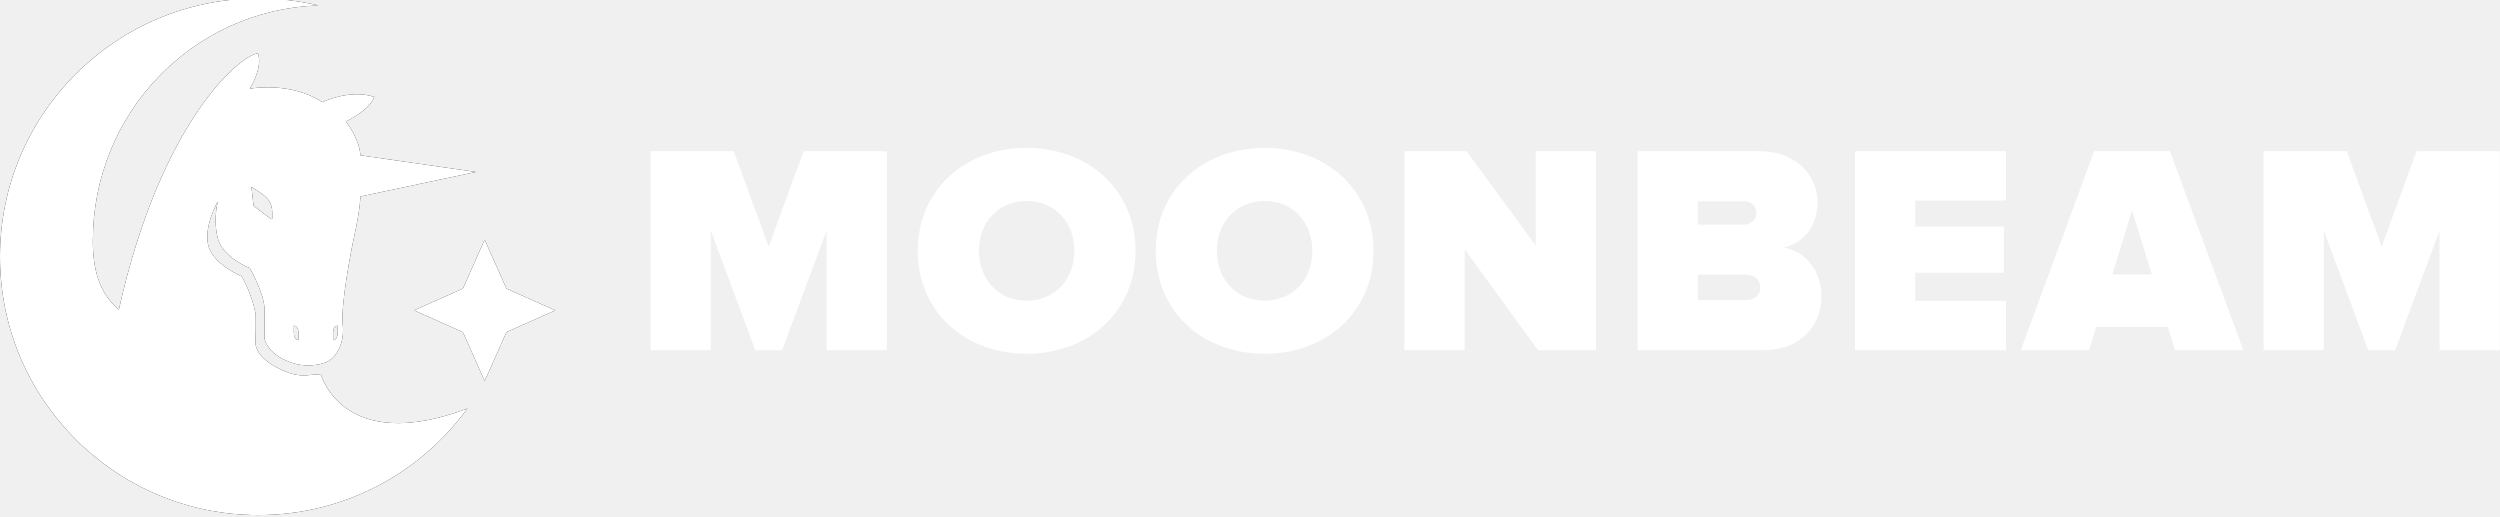
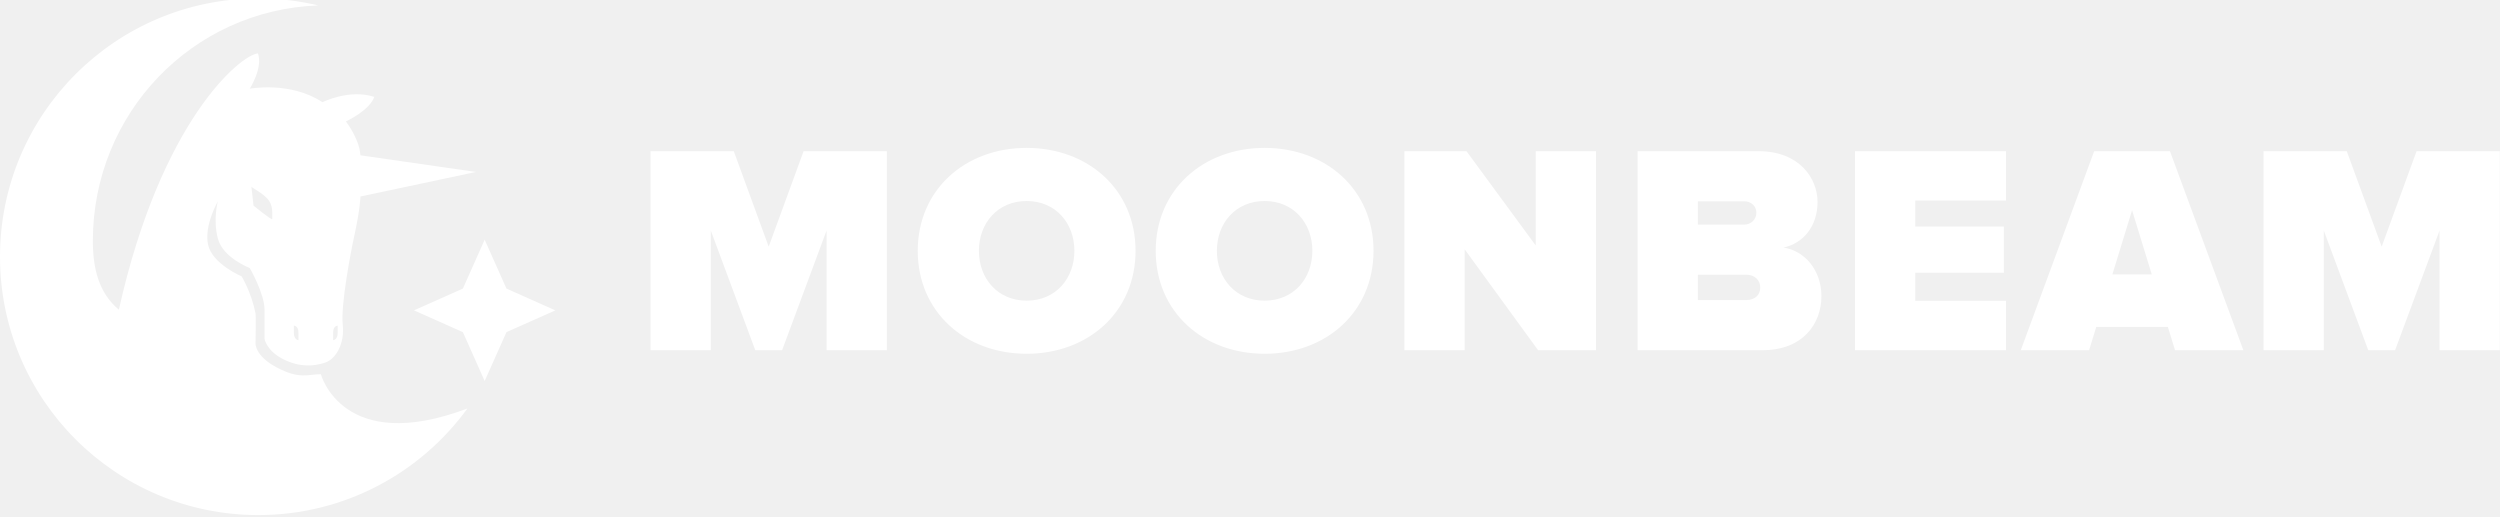
- <svg xmlns="http://www.w3.org/2000/svg" xmlns:xlink="http://www.w3.org/1999/xlink" width="1592px" height="329px" viewBox="0 0 1592 329" version="1.1">
-   <defs>
-     <path d="M297.646,260.125 C267.743,301.258 219.245,328 164.5,328 C73.649,328 0,254.351 0,163.5 C0,72.649 73.649,-1 164.5,-1 C177.653,-1 190.446,0.544 202.706,3.46 C122.418,6.315 59.128,72.342 59.128,153.364 C59.128,170.697 62.772,186.445 75.693,197.209 C102.546,76.825 153.162,34.933 164.274,34 C167.543,43.255 159.05,56.482 159.05,56.482 C159.05,56.482 184.961,51.587 205.327,65.091 C205.327,65.091 222.465,56.482 238.348,61.695 C235.333,70.372 220.263,77.345 220.263,77.345 C224.628,83.187 226.968,88.5 228.202,92.185 C229.281,95.405 229.514,98.901 229.514,98.901 L303.073,109.497 L229.514,125.144 C229.514,125.144 229.514,132.477 225.54,150.526 C223.386,160.31 216.889,194.481 218.254,206.664 C219.618,218.848 213.877,228.71 206.911,230.969 C199.945,233.228 191.002,234.095 180.321,228.71 C169.641,223.325 168.453,215.773 168.453,215.773 C168.453,215.773 168.453,207.406 168.453,197.209 C168.453,187.012 159.05,170.697 159.05,170.697 C159.05,170.697 141.945,164.17 138.734,151.907 C135.523,139.644 138.734,128.206 138.734,128.206 C138.734,128.206 129.787,143.699 132.528,155.924 C135.269,168.149 153.871,175.991 153.871,175.991 C153.871,175.991 159.966,185.864 162.721,199.523 C163.051,201.155 162.721,218.723 162.721,218.723 C162.721,218.723 162.309,226.569 175.975,233.853 C190.934,241.825 195.874,238.301 204.327,238.301 C204.327,238.301 218.158,290.113 297.646,260.125 Z M294.77,211.51 L263.64,197.64 L294.77,183.77 L308.64,152.64 L322.51,183.77 L353.64,197.64 L322.51,211.51 L308.64,242.64 L294.77,211.51 Z M190.044,216.59 C190.044,216.59 187.128,216.59 187.128,211.811 C187.128,207.032 187.128,207.369 187.128,207.369 C187.128,207.369 190.044,207.369 190.044,211.811 L190.044,216.59 Z M212.128,216.59 C212.128,216.59 215.044,216.59 215.044,211.811 C215.044,207.032 215.044,207.369 215.044,207.369 C215.044,207.369 212.128,207.369 212.128,211.811 L212.128,216.59 Z M171.476,128.046 C174.079,131.948 173.285,138.083 173.361,139.45 C173.433,140.748 161.451,130.962 161.451,130.962 L160.088,118.843 C160.755,119.935 168.306,123.294 171.476,128.046 Z" id="path-1" />
-   </defs>
+ <svg xmlns="http://www.w3.org/2000/svg" width="1592px" height="329px" viewBox="0 0 1592 329" version="1.1">
+   <defs />
  <g id="Page-1" stroke="none" stroke-width="1" fill="none" fill-rule="evenodd">
-     <g id="Combined-Shape-Copy-10">
-       <use fill="#000000" xlink:href="#path-1" />
-       <use fill="#FFFFFF" xlink:href="#path-1" />
-     </g>
+     <path d="M297.646,260.125 C267.743,301.258 219.245,328 164.5,328 C73.649,328 0,254.351 0,163.5 C0,72.649 73.649,-1 164.5,-1 C177.653,-1 190.446,0.544 202.706,3.46 C122.418,6.315 59.128,72.342 59.128,153.364 C59.128,170.697 62.772,186.445 75.693,197.209 C102.546,76.825 153.162,34.933 164.274,34 C167.543,43.255 159.05,56.482 159.05,56.482 C159.05,56.482 184.961,51.587 205.327,65.091 C205.327,65.091 222.465,56.482 238.348,61.695 C235.333,70.372 220.263,77.345 220.263,77.345 C224.628,83.187 226.968,88.5 228.202,92.185 C229.281,95.405 229.514,98.901 229.514,98.901 L303.073,109.497 L229.514,125.144 C229.514,125.144 229.514,132.477 225.54,150.526 C223.386,160.31 216.889,194.481 218.254,206.664 C219.618,218.848 213.877,228.71 206.911,230.969 C199.945,233.228 191.002,234.095 180.321,228.71 C169.641,223.325 168.453,215.773 168.453,215.773 C168.453,215.773 168.453,207.406 168.453,197.209 C168.453,187.012 159.05,170.697 159.05,170.697 C159.05,170.697 141.945,164.17 138.734,151.907 C135.523,139.644 138.734,128.206 138.734,128.206 C138.734,128.206 129.787,143.699 132.528,155.924 C135.269,168.149 153.871,175.991 153.871,175.991 C153.871,175.991 159.966,185.864 162.721,199.523 C163.051,201.155 162.721,218.723 162.721,218.723 C162.721,218.723 162.309,226.569 175.975,233.853 C190.934,241.825 195.874,238.301 204.327,238.301 C204.327,238.301 218.158,290.113 297.646,260.125 Z M294.77,211.51 L263.64,197.64 L294.77,183.77 L308.64,152.64 L322.51,183.77 L353.64,197.64 L322.51,211.51 L308.64,242.64 L294.77,211.51 Z M190.044,216.59 C190.044,216.59 187.128,216.59 187.128,211.811 C187.128,207.032 187.128,207.369 187.128,207.369 C187.128,207.369 190.044,207.369 190.044,211.811 L190.044,216.59 Z M212.128,216.59 C212.128,216.59 215.044,216.59 215.044,211.811 C215.044,207.032 215.044,207.369 215.044,207.369 C215.044,207.369 212.128,207.369 212.128,211.811 L212.128,216.59 Z M171.476,128.046 C174.079,131.948 173.285,138.083 173.361,139.45 C173.433,140.748 161.451,130.962 161.451,130.962 L160.088,118.843 C160.755,119.935 168.306,123.294 171.476,128.046 Z" id="Combined-Shape-Copy-10" fill="#FFFFFF" />
    <path d="M564.74,223 L564.74,96.27 L511.73,96.27 L489.5,157.07 L467.27,96.27 L414.26,96.27 L414.26,223 L452.64,223 L452.64,146.81 L480.95,223 L498.05,223 L526.36,146.81 L526.36,223 L564.74,223 Z M653.77,225.28 C692.91,225.28 723.12,198.68 723.12,159.73 C723.12,120.78 692.91,94.18 653.77,94.18 C614.63,94.18 584.42,120.78 584.42,159.73 C584.42,198.68 614.63,225.28 653.77,225.28 L653.77,225.28 Z M653.77,191.46 C635.34,191.46 623.37,177.4 623.37,159.73 C623.37,142.06 635.34,128 653.77,128 C672.2,128 684.17,142.06 684.17,159.73 C684.17,177.4 672.2,191.46 653.77,191.46 L653.77,191.46 Z M874.66,159.73 C874.66,120.78 844.45,94.18 805.31,94.18 C766.17,94.18 735.96,120.78 735.96,159.73 C735.96,198.68 766.17,225.28 805.31,225.28 C844.45,225.28 874.66,198.68 874.66,159.73 Z M805.31,191.46 C786.88,191.46 774.91,177.4 774.91,159.73 C774.91,142.06 786.88,128 805.31,128 C823.74,128 835.71,142.06 835.71,159.73 C835.71,177.4 823.74,191.46 805.31,191.46 L805.31,191.46 Z M1016.32,223 L1016.32,96.27 L977.94,96.27 L977.94,156.31 L933.86,96.27 L894.34,96.27 L894.34,223 L932.72,223 L932.72,158.78 L979.46,223 L1016.32,223 Z M1122.45,223 C1147.91,223 1159.88,206.28 1159.88,188.61 C1159.88,172.27 1149.43,159.73 1135.75,157.64 C1148.1,154.98 1157.41,144.34 1157.41,128.57 C1157.41,113.75 1146.01,96.27 1119.79,96.27 L1042.84,96.27 L1042.84,223 L1122.45,223 Z M1110.86,143.01 L1081.22,143.01 L1081.22,128.19 L1110.86,128.19 C1114.85,128.19 1118.46,131.04 1118.46,135.41 C1118.46,139.97 1114.85,143.01 1110.86,143.01 L1110.86,143.01 Z M1112,191.08 L1081.22,191.08 L1081.22,174.93 L1112,174.93 C1117.51,174.93 1120.93,178.54 1120.93,183.1 C1120.93,187.85 1117.51,191.08 1112,191.08 L1112,191.08 Z M1277.41,223 L1277.41,191.56 L1219.65,191.56 L1219.65,173.69 L1276.08,173.69 L1276.08,144.25 L1219.65,144.25 L1219.65,127.71 L1277.41,127.71 L1277.41,96.27 L1181.27,96.27 L1181.27,223 L1277.41,223 Z M1428.57,223 L1381.83,96.27 L1333.57,96.27 L1286.83,223 L1330.34,223 L1334.9,208.18 L1380.5,208.18 L1385.06,223 L1428.57,223 Z M1370.24,174.74 L1345.16,174.74 L1357.7,133.89 L1370.24,174.74 Z M1591.89,223 L1591.89,96.27 L1538.88,96.27 L1516.65,157.07 L1494.42,96.27 L1441.41,96.27 L1441.41,223 L1479.79,223 L1479.79,146.81 L1508.1,223 L1525.2,223 L1553.51,146.81 L1553.51,223 L1591.89,223 Z" id="MOONBEAM" fill="#FFFFFF" />
  </g>
</svg>
